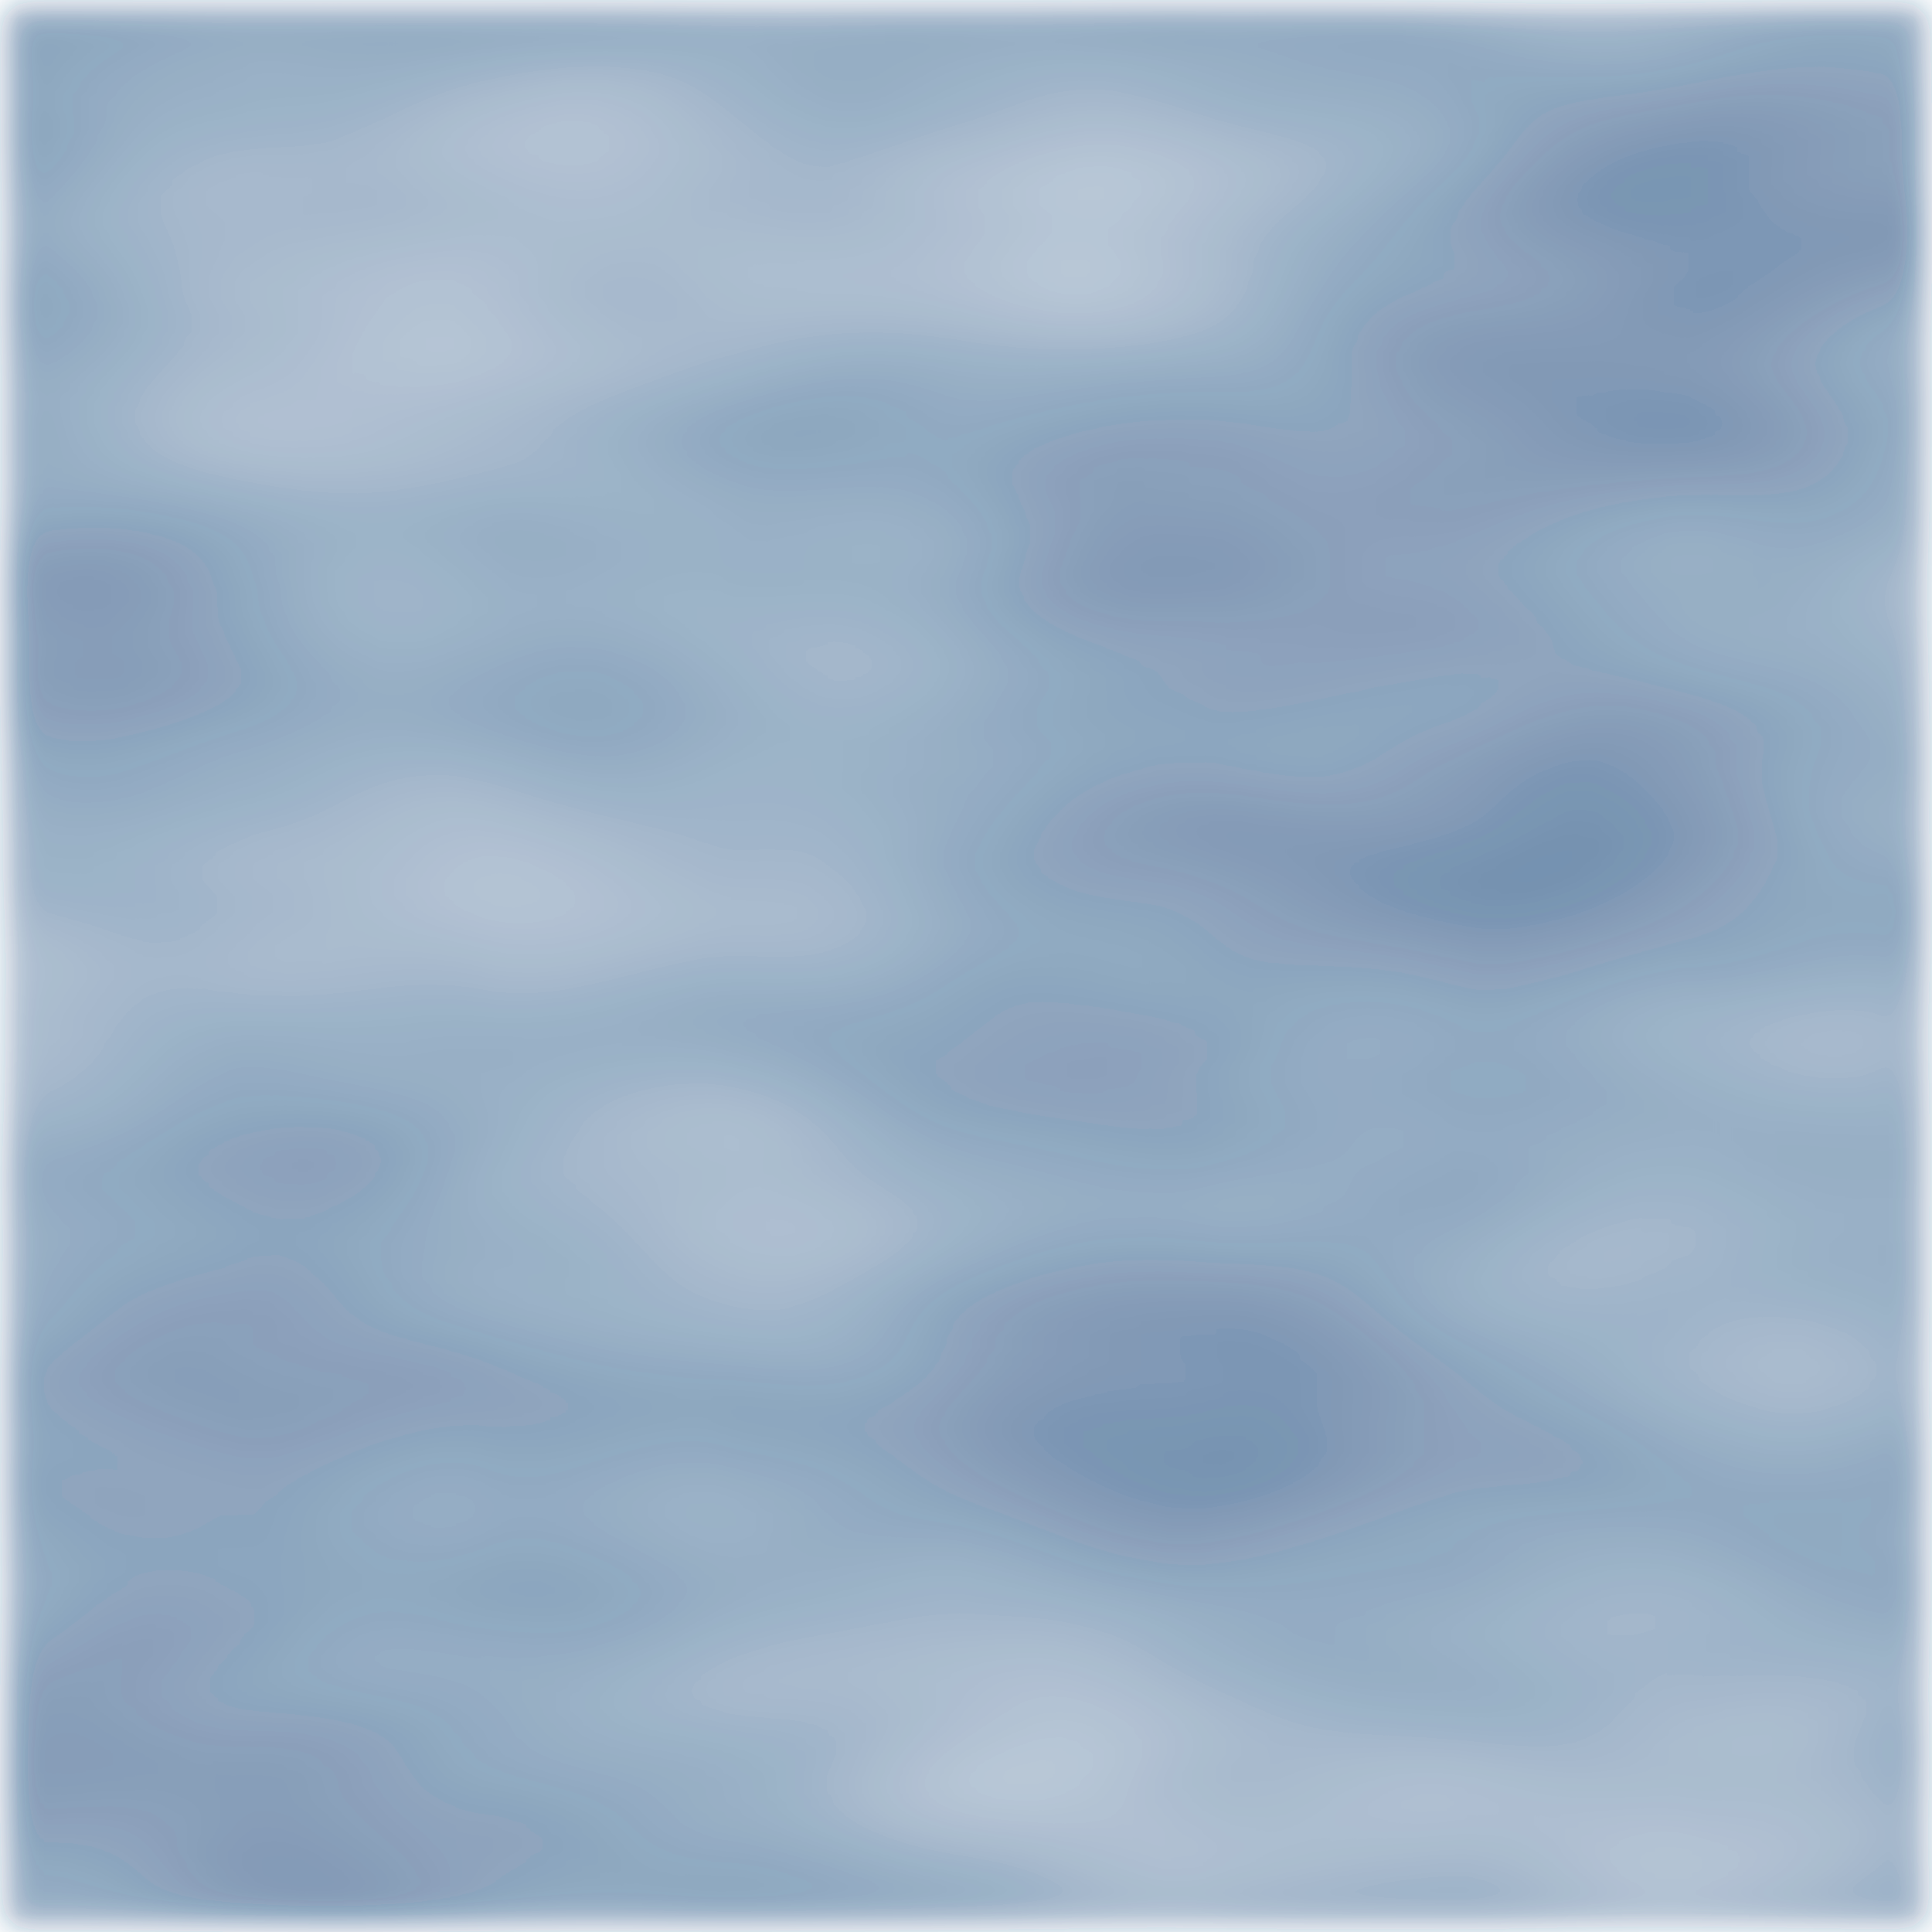
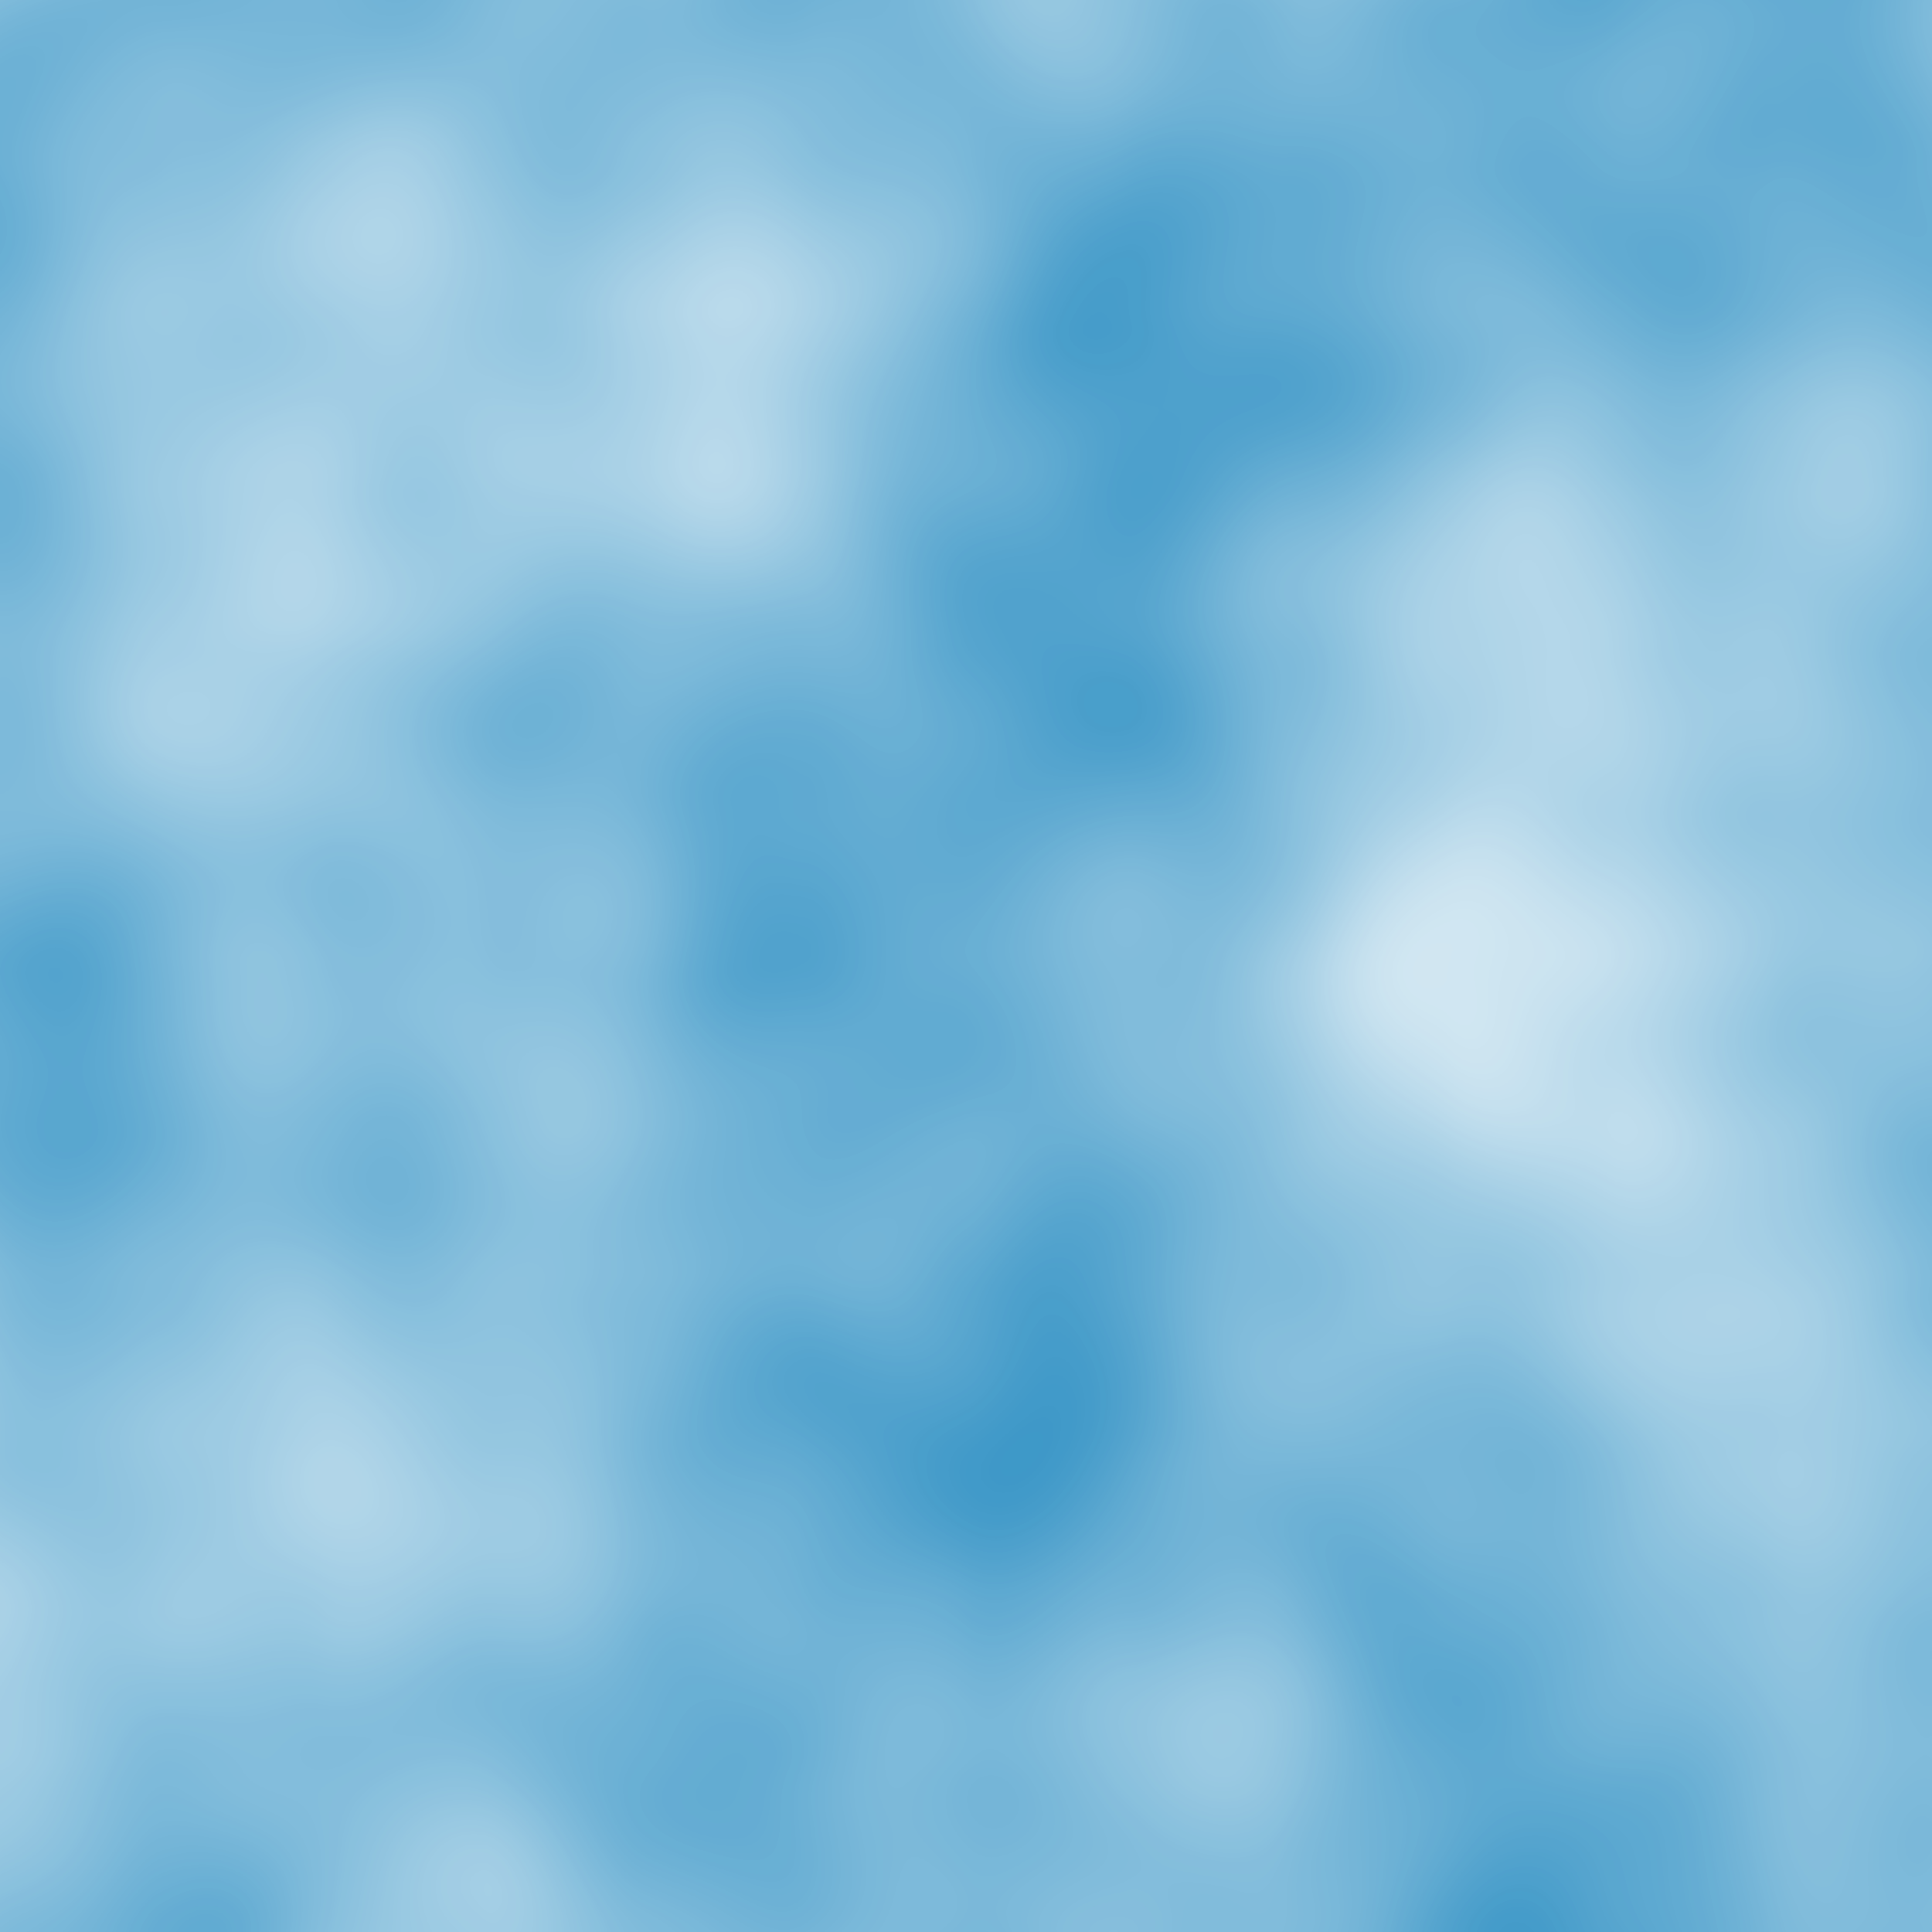
<svg viewBox="0 0 100 100">
  <defs>
-     <filter id="watercolorWash">
-       <feTurbulence type="fractalNoise" baseFrequency="0.02 0.05" numOctaves="3" seed="0" result="noise" />
+     <filter id="watercolorWash" x="-20%" y="-20%" width="140%" height="140%">
+       <feTurbulence type="fractalNoise" baseFrequency="0.03 0.03" numOctaves="3" seed="0" result="noise" />
      <feColorMatrix in="noise" type="saturate" values="0" result="grayscaleNoise" />
      <feComponentTransfer in="grayscaleNoise" result="alphaMask">
-         <feFuncA type="linear" slope="0.5" intercept="0.2" />
+         <feFuncA type="linear" slope="0.8" intercept="0.1" />
      </feComponentTransfer>
-       <feGaussianBlur in="alphaMask" stdDeviation="1" result="blurredAlphaMask" />
-       <feComposite in="SourceGraphic" in2="blurredAlphaMask" operator="in" />
+       <feComposite in="SourceGraphic" in2="alphaMask" operator="in" />
    </filter>
  </defs>
-   <rect x="0" y="0" width="100" height="100" fill="#1A4B7D" filter="url(#watercolorWash)" />
+   <rect x="0" y="0" width="100" height="100" fill="#0077B6" filter="url(#watercolorWash)" />
</svg>
